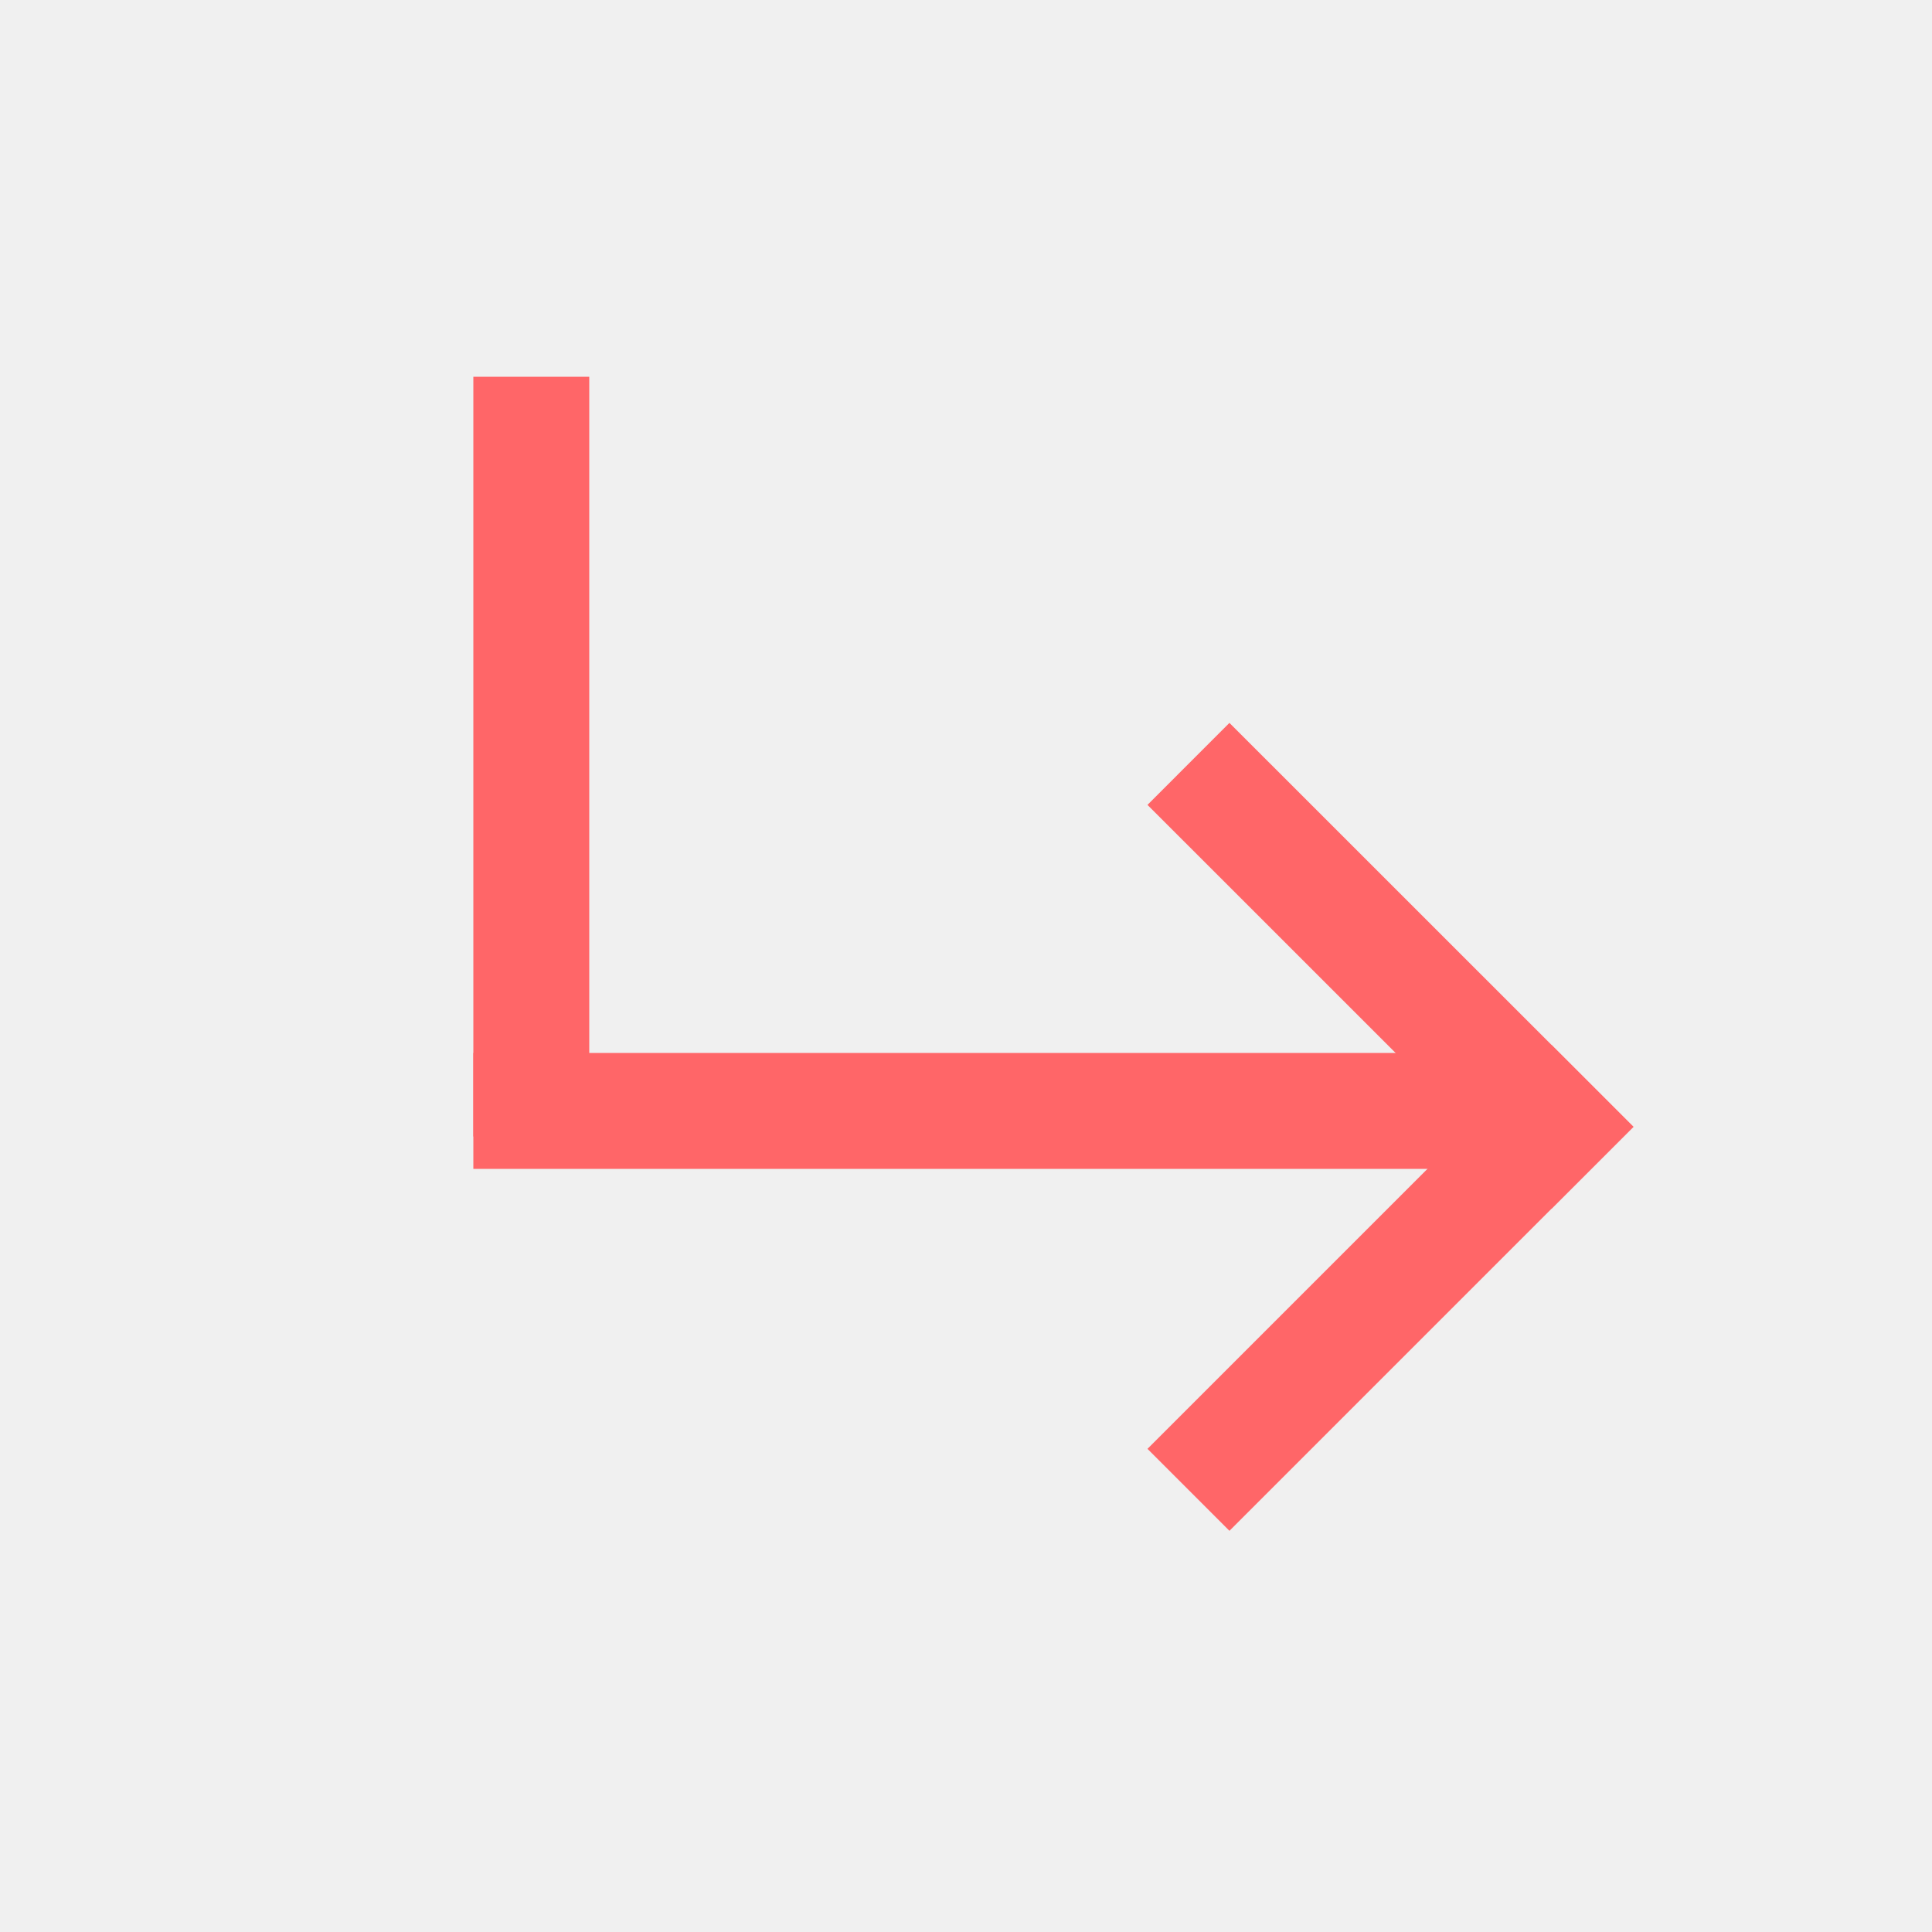
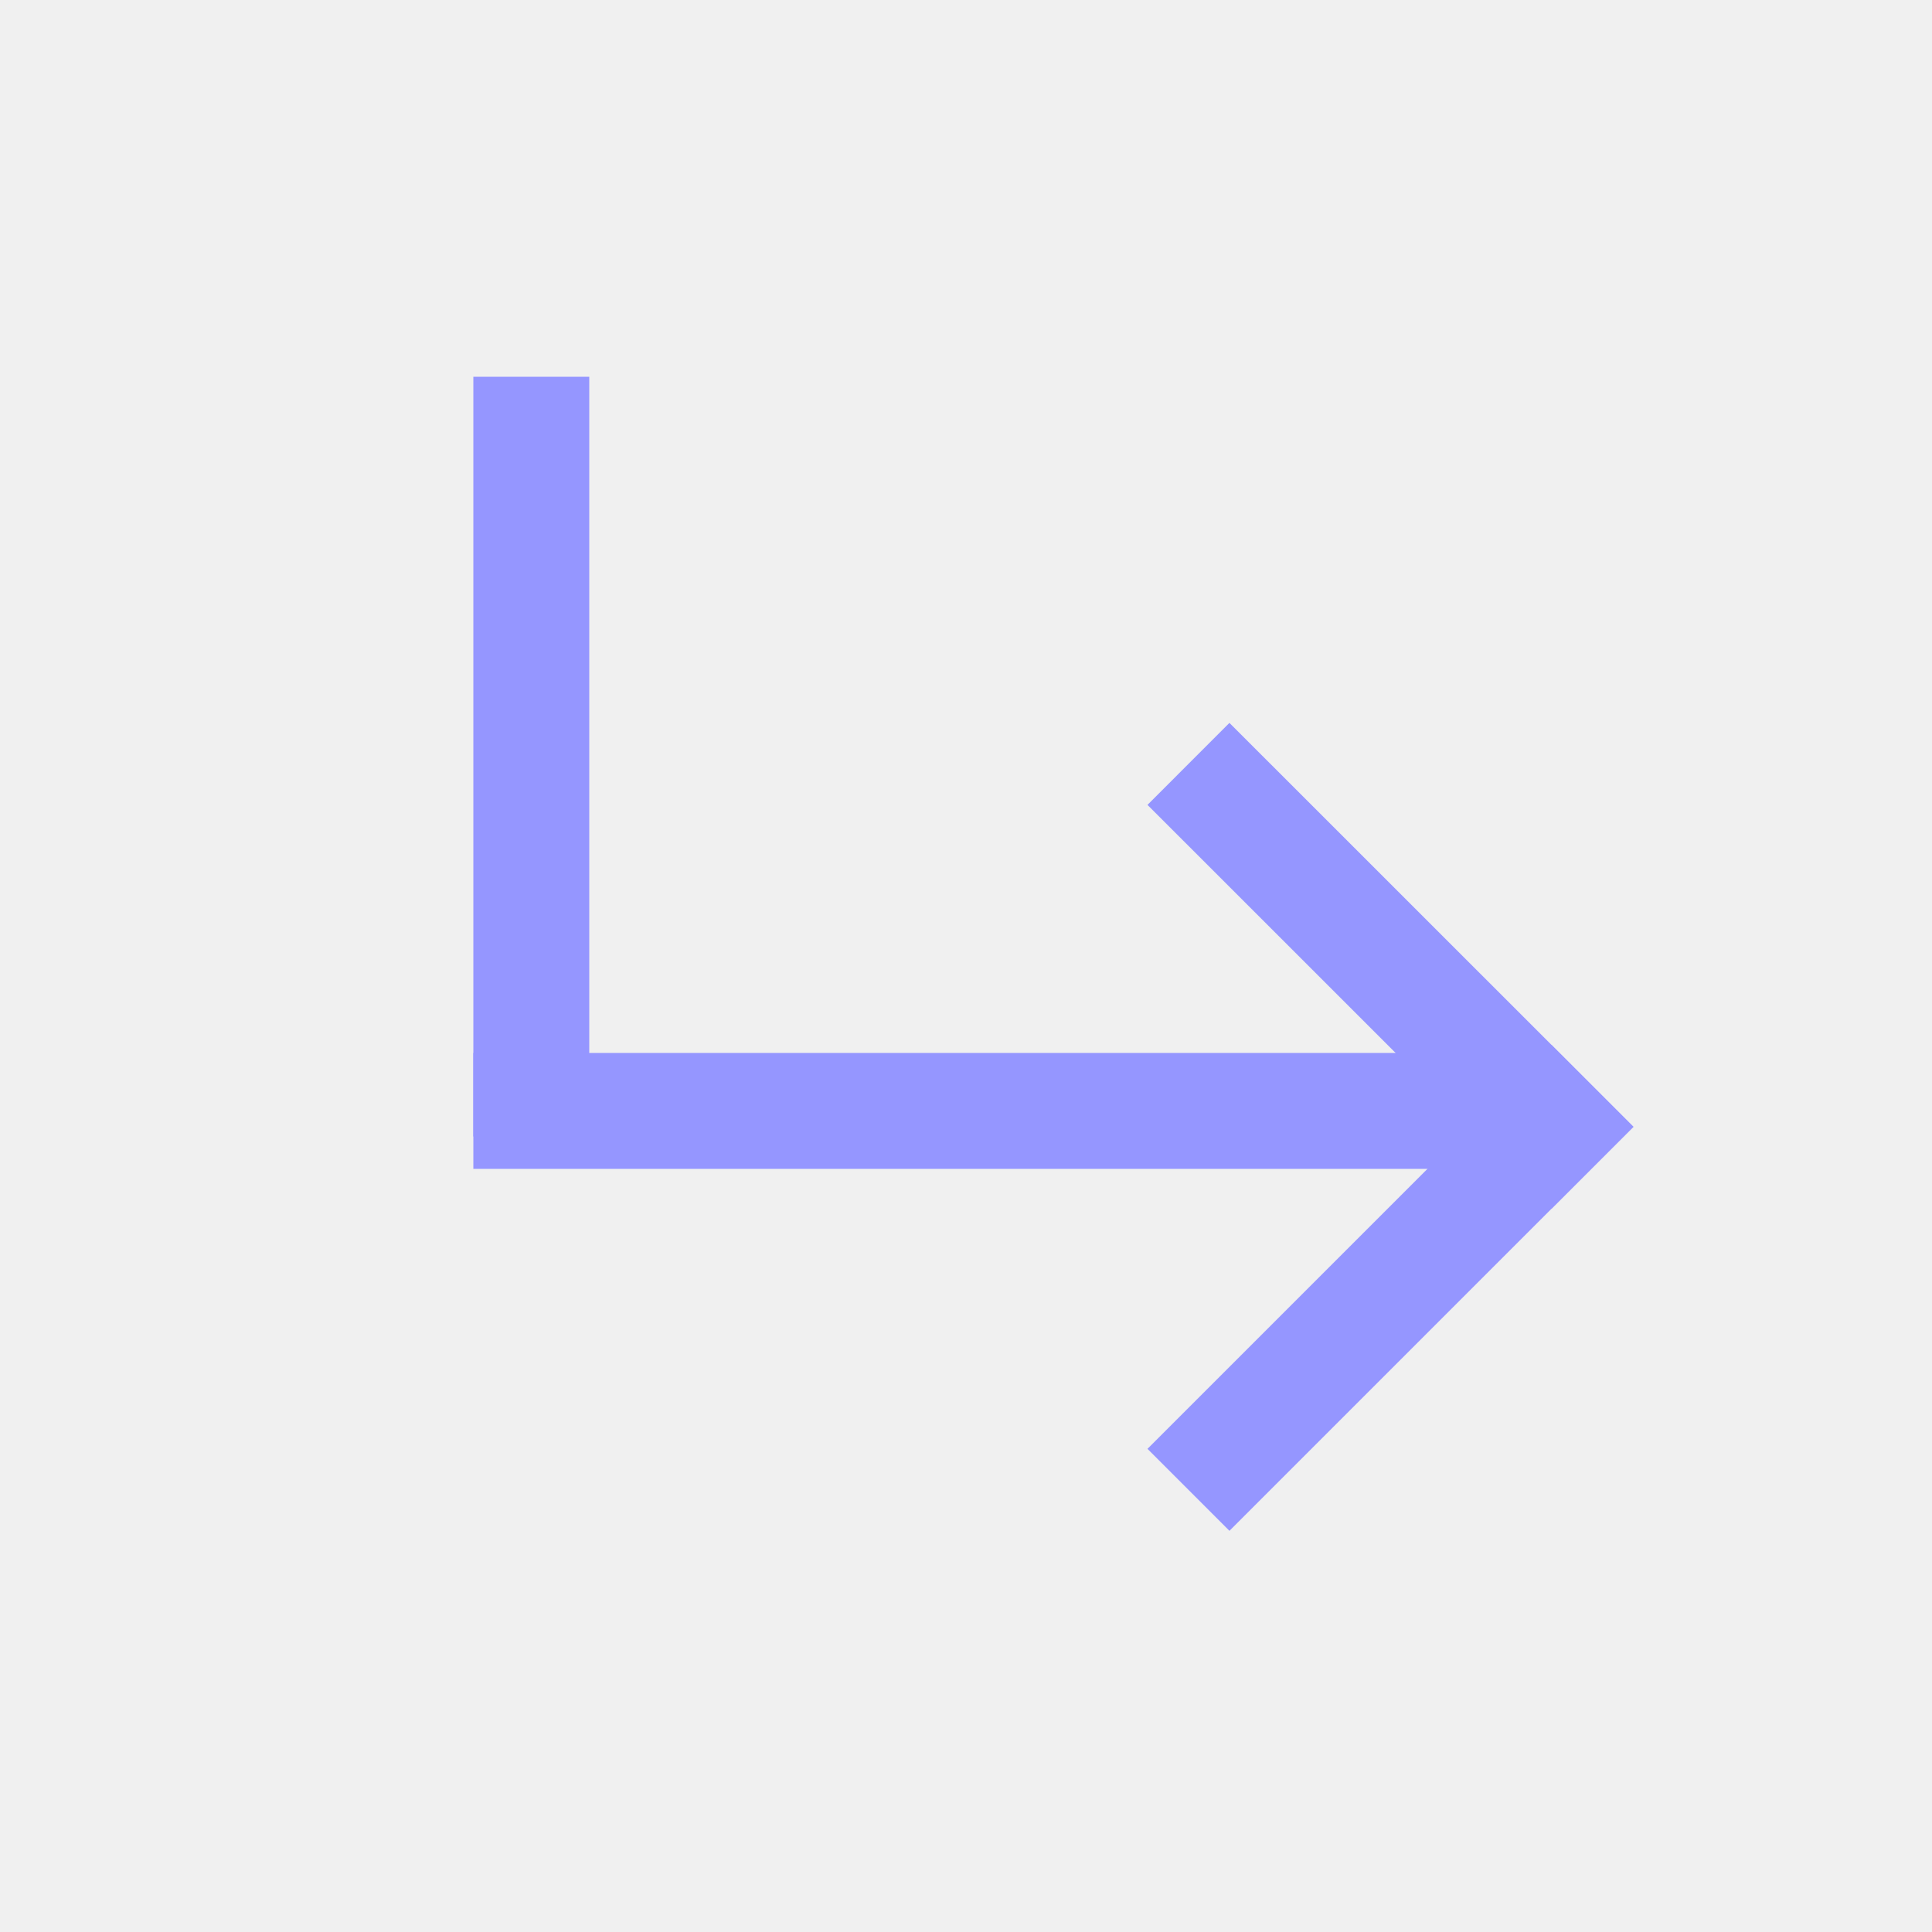
<svg xmlns="http://www.w3.org/2000/svg" width="25" height="25" viewBox="0 0 25 25" fill="none">
  <g clip-path="url(#clip0_231_431)">
-     <path d="M15.909 18.748L20.076 14.581" stroke="#FF6668" stroke-width="1.5" stroke-linecap="square" stroke-linejoin="round" />
-     <path d="M6.875 14.375L19.375 14.375" stroke="#FF6668" stroke-width="1.5" stroke-linecap="square" stroke-linejoin="round" />
-     <path d="M6.875 13.956L6.875 5.625" stroke="#FF6668" stroke-width="1.5" stroke-linecap="square" stroke-linejoin="round" />
-     <path d="M15.909 10.415L20.076 14.581" stroke="#FF6668" stroke-width="1.5" stroke-linecap="square" stroke-linejoin="round" />
+     <path d="M15.909 18.748L20.076 14.581" stroke="#9596FF" stroke-width="1.5" stroke-linecap="square" stroke-linejoin="round" />
+     <path d="M6.875 14.375L19.375 14.375" stroke="#9596FF" stroke-width="1.5" stroke-linecap="square" stroke-linejoin="round" />
+     <path d="M6.875 13.956L6.875 5.625" stroke="#9596FF" stroke-width="1.5" stroke-linecap="square" stroke-linejoin="round" />
+     <path d="M15.909 10.415L20.076 14.581" stroke="#9596FF" stroke-width="1.5" stroke-linecap="square" stroke-linejoin="round" />
  </g>
  <defs>
    <clipPath id="clip0_231_431">
      <rect width="25" height="25" fill="white" transform="translate(0 25) rotate(-90)" />
    </clipPath>
  </defs>
</svg>
